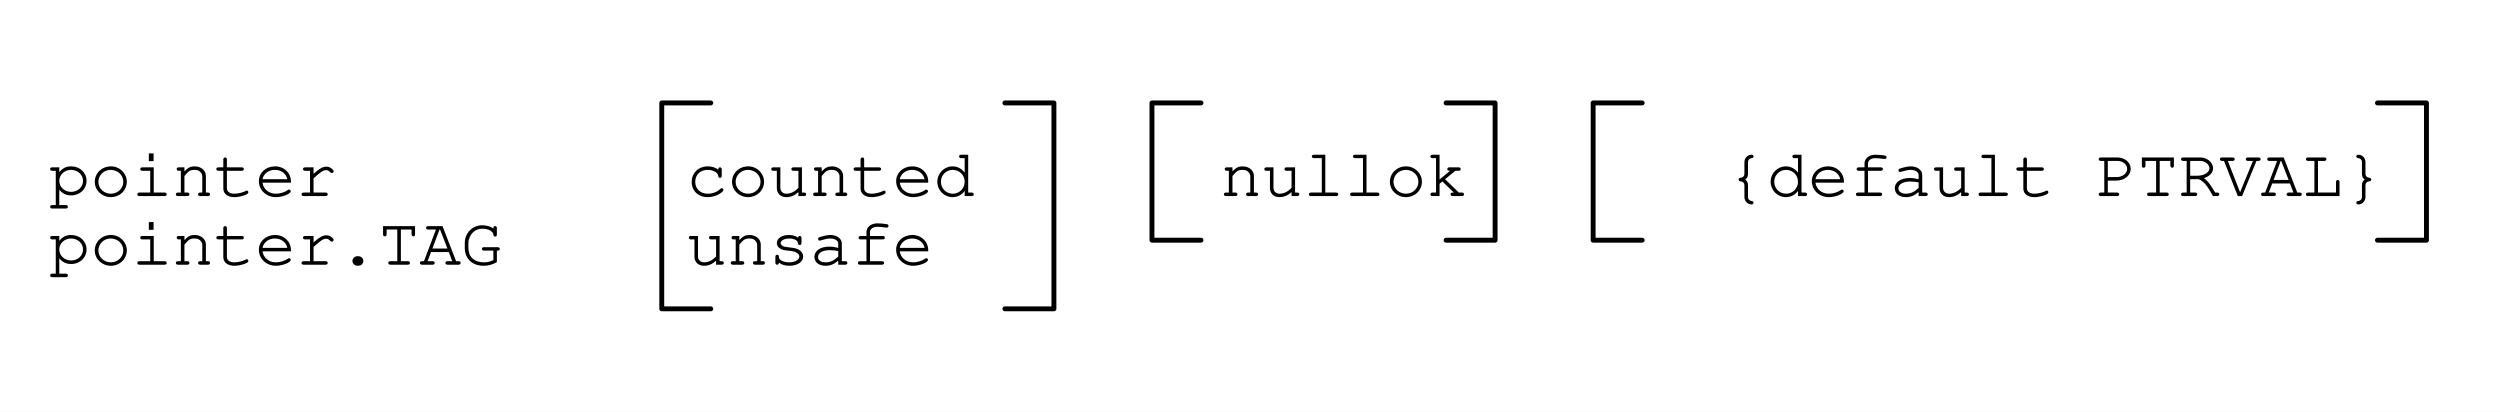
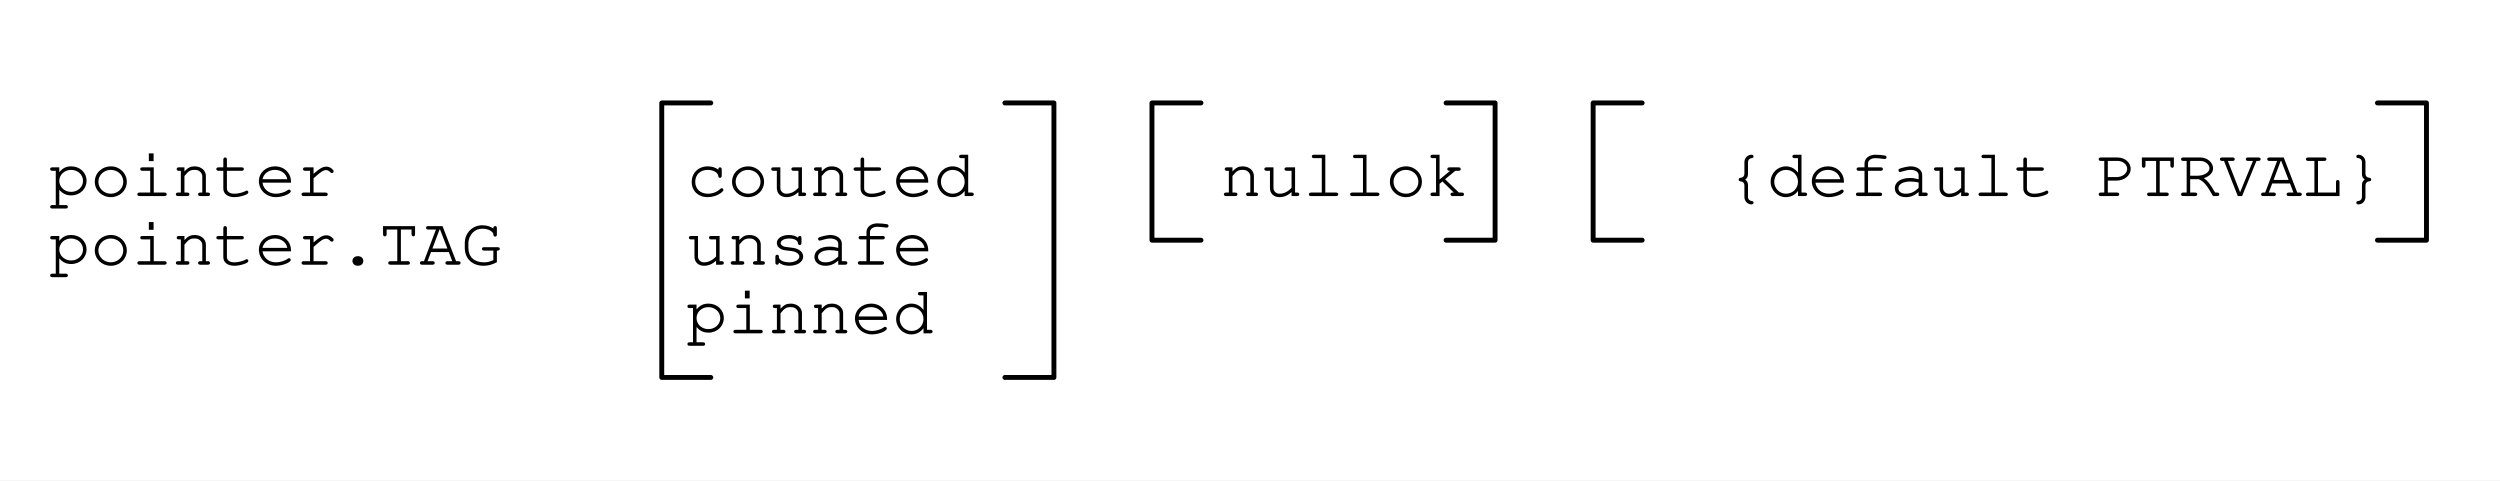
- <svg xmlns="http://www.w3.org/2000/svg" width="510" height="84" shape-rendering="geometricPrecision" version="1.0">
+ <svg xmlns="http://www.w3.org/2000/svg" width="510" height="98" shape-rendering="geometricPrecision" version="1.0">
  <defs>
    <filter id="f2" x="0" y="0" width="200%" height="200%">
      <feOffset result="offOut" in="SourceGraphic" dx="5" dy="5" />
      <feGaussianBlur result="blurOut" in="offOut" stdDeviation="3" />
      <feBlend in="SourceGraphic" in2="blurOut" mode="normal" />
    </filter>
  </defs>
  <g stroke-width="1" stroke-linecap="square" stroke-linejoin="round">
-     <rect x="0" y="0" width="510" height="84" style="fill: #ffffff" />
-     <path stroke="#000000" stroke-width="1.0" stroke-linecap="round" stroke-linejoin="round" fill="none" d="M145.0 63.0 L135.0 63.0 L135.0 21.0 L145.0 21.0 " />
-     <path stroke="#000000" stroke-width="1.0" stroke-linecap="round" stroke-linejoin="round" fill="none" d="M205.0 63.0 L215.0 63.0 L215.0 21.0 L205.0 21.0 " />
-     <path stroke="#000000" stroke-width="1.0" stroke-linecap="round" stroke-linejoin="round" fill="none" d="M485.0 21.0 L495.0 21.0 L495.0 49.0 L485.0 49.0 " />
+     <rect x="0" y="0" width="510" height="98" style="fill: #ffffff" />
+     <path stroke="#000000" stroke-width="1.0" stroke-linecap="round" stroke-linejoin="round" fill="none" d="M145.0 77.0 L135.0 77.0 L135.0 21.0 L145.0 21.0 " />
+     <path stroke="#000000" stroke-width="1.0" stroke-linecap="round" stroke-linejoin="round" fill="none" d="M205.0 77.0 L215.0 77.0 L215.0 21.0 L205.0 21.0 " />
    <path stroke="#000000" stroke-width="1.0" stroke-linecap="round" stroke-linejoin="round" fill="none" d="M245.0 21.0 L235.0 21.0 L235.0 49.0 L245.0 49.0 " />
    <path stroke="#000000" stroke-width="1.0" stroke-linecap="round" stroke-linejoin="round" fill="none" d="M295.0 21.0 L305.0 21.0 L305.0 49.0 L295.0 49.0 " />
    <path stroke="#000000" stroke-width="1.0" stroke-linecap="round" stroke-linejoin="round" fill="none" d="M335.0 21.0 L325.0 21.0 L325.0 49.0 L335.0 49.0 " />
+     <path stroke="#000000" stroke-width="1.0" stroke-linecap="round" stroke-linejoin="round" fill="none" d="M485.0 21.0 L495.0 21.0 L495.0 49.0 L485.0 49.0 " />
    <text x="10" y="40" font-family="Courier" font-size="14" stroke="none" fill="#000000">pointer</text>
    <text x="10" y="54" font-family="Courier" font-size="14" stroke="none" fill="#000000">pointer.TAG</text>
    <text x="140" y="40" font-family="Courier" font-size="14" stroke="none" fill="#000000">counted</text>
    <text x="140" y="54" font-family="Courier" font-size="14" stroke="none" fill="#000000">unsafe</text>
+     <text x="140" y="68" font-family="Courier" font-size="14" stroke="none" fill="#000000">pinned</text>
    <text x="249" y="40" font-family="Courier" font-size="14" stroke="none" fill="#000000">nullok</text>
    <text x="352" y="40" font-family="Courier" font-size="14" stroke="none" fill="#000000">{default PTRVAL}</text>
  </g>
</svg>
